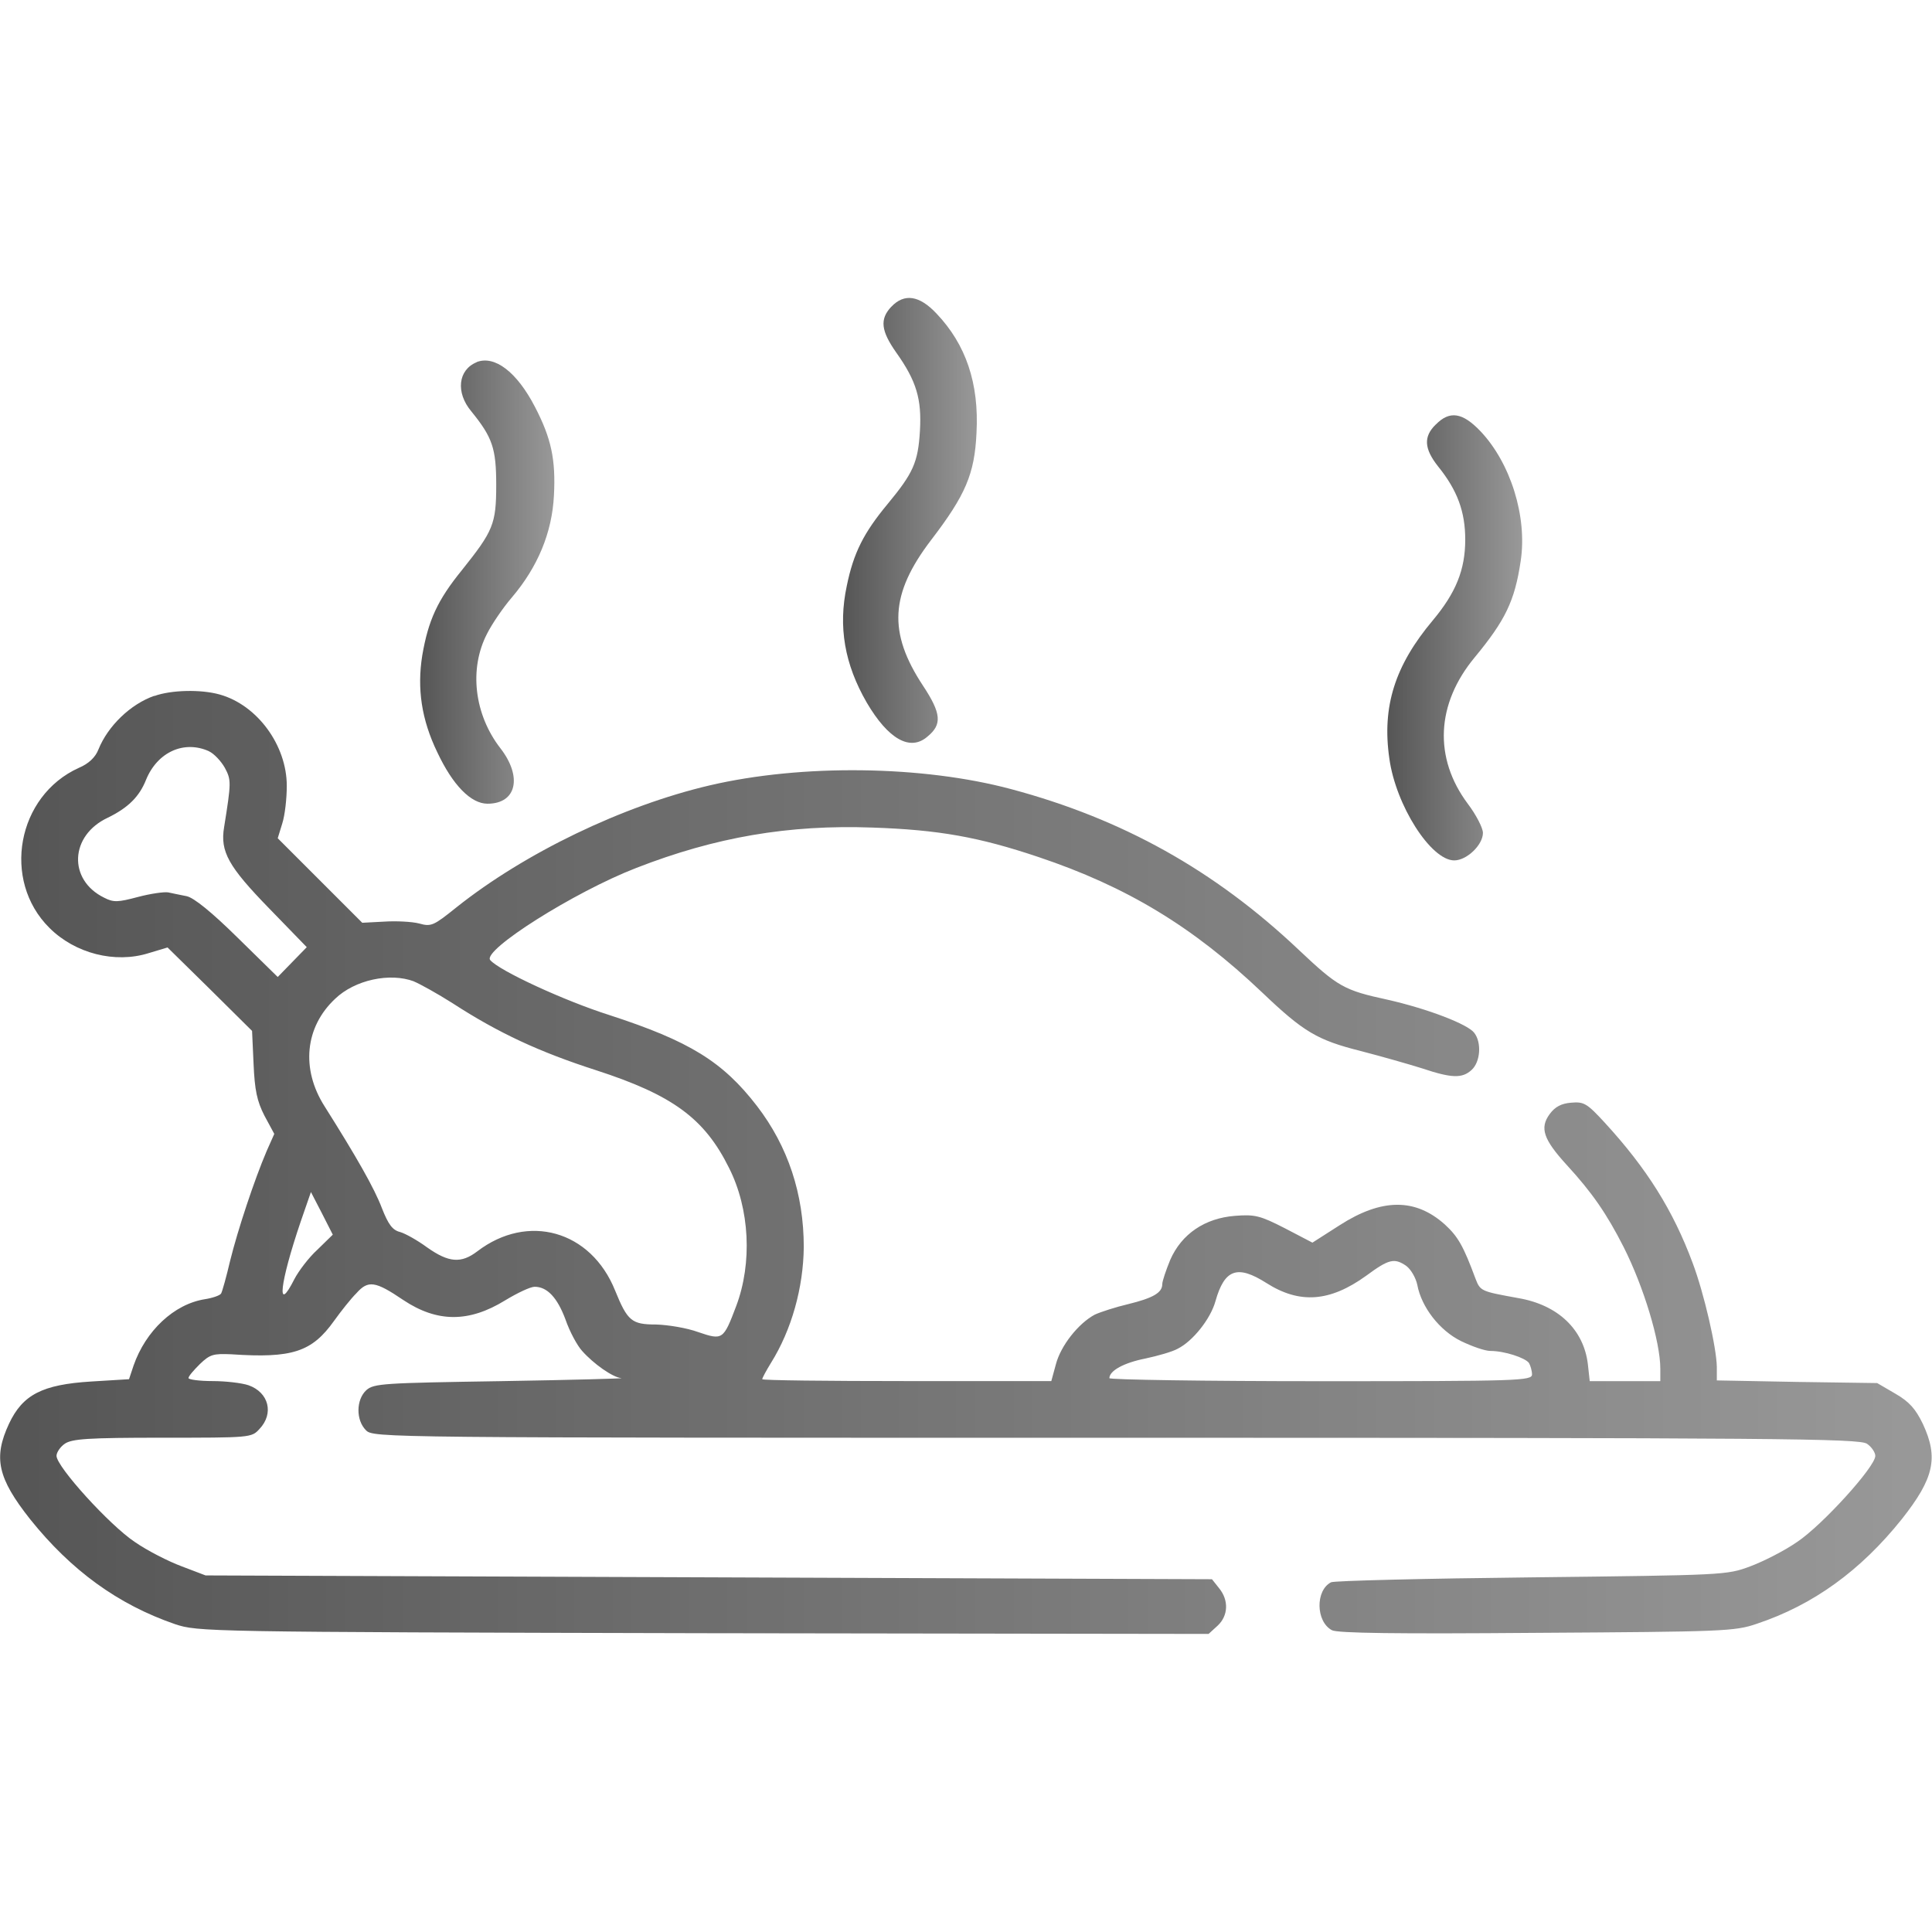
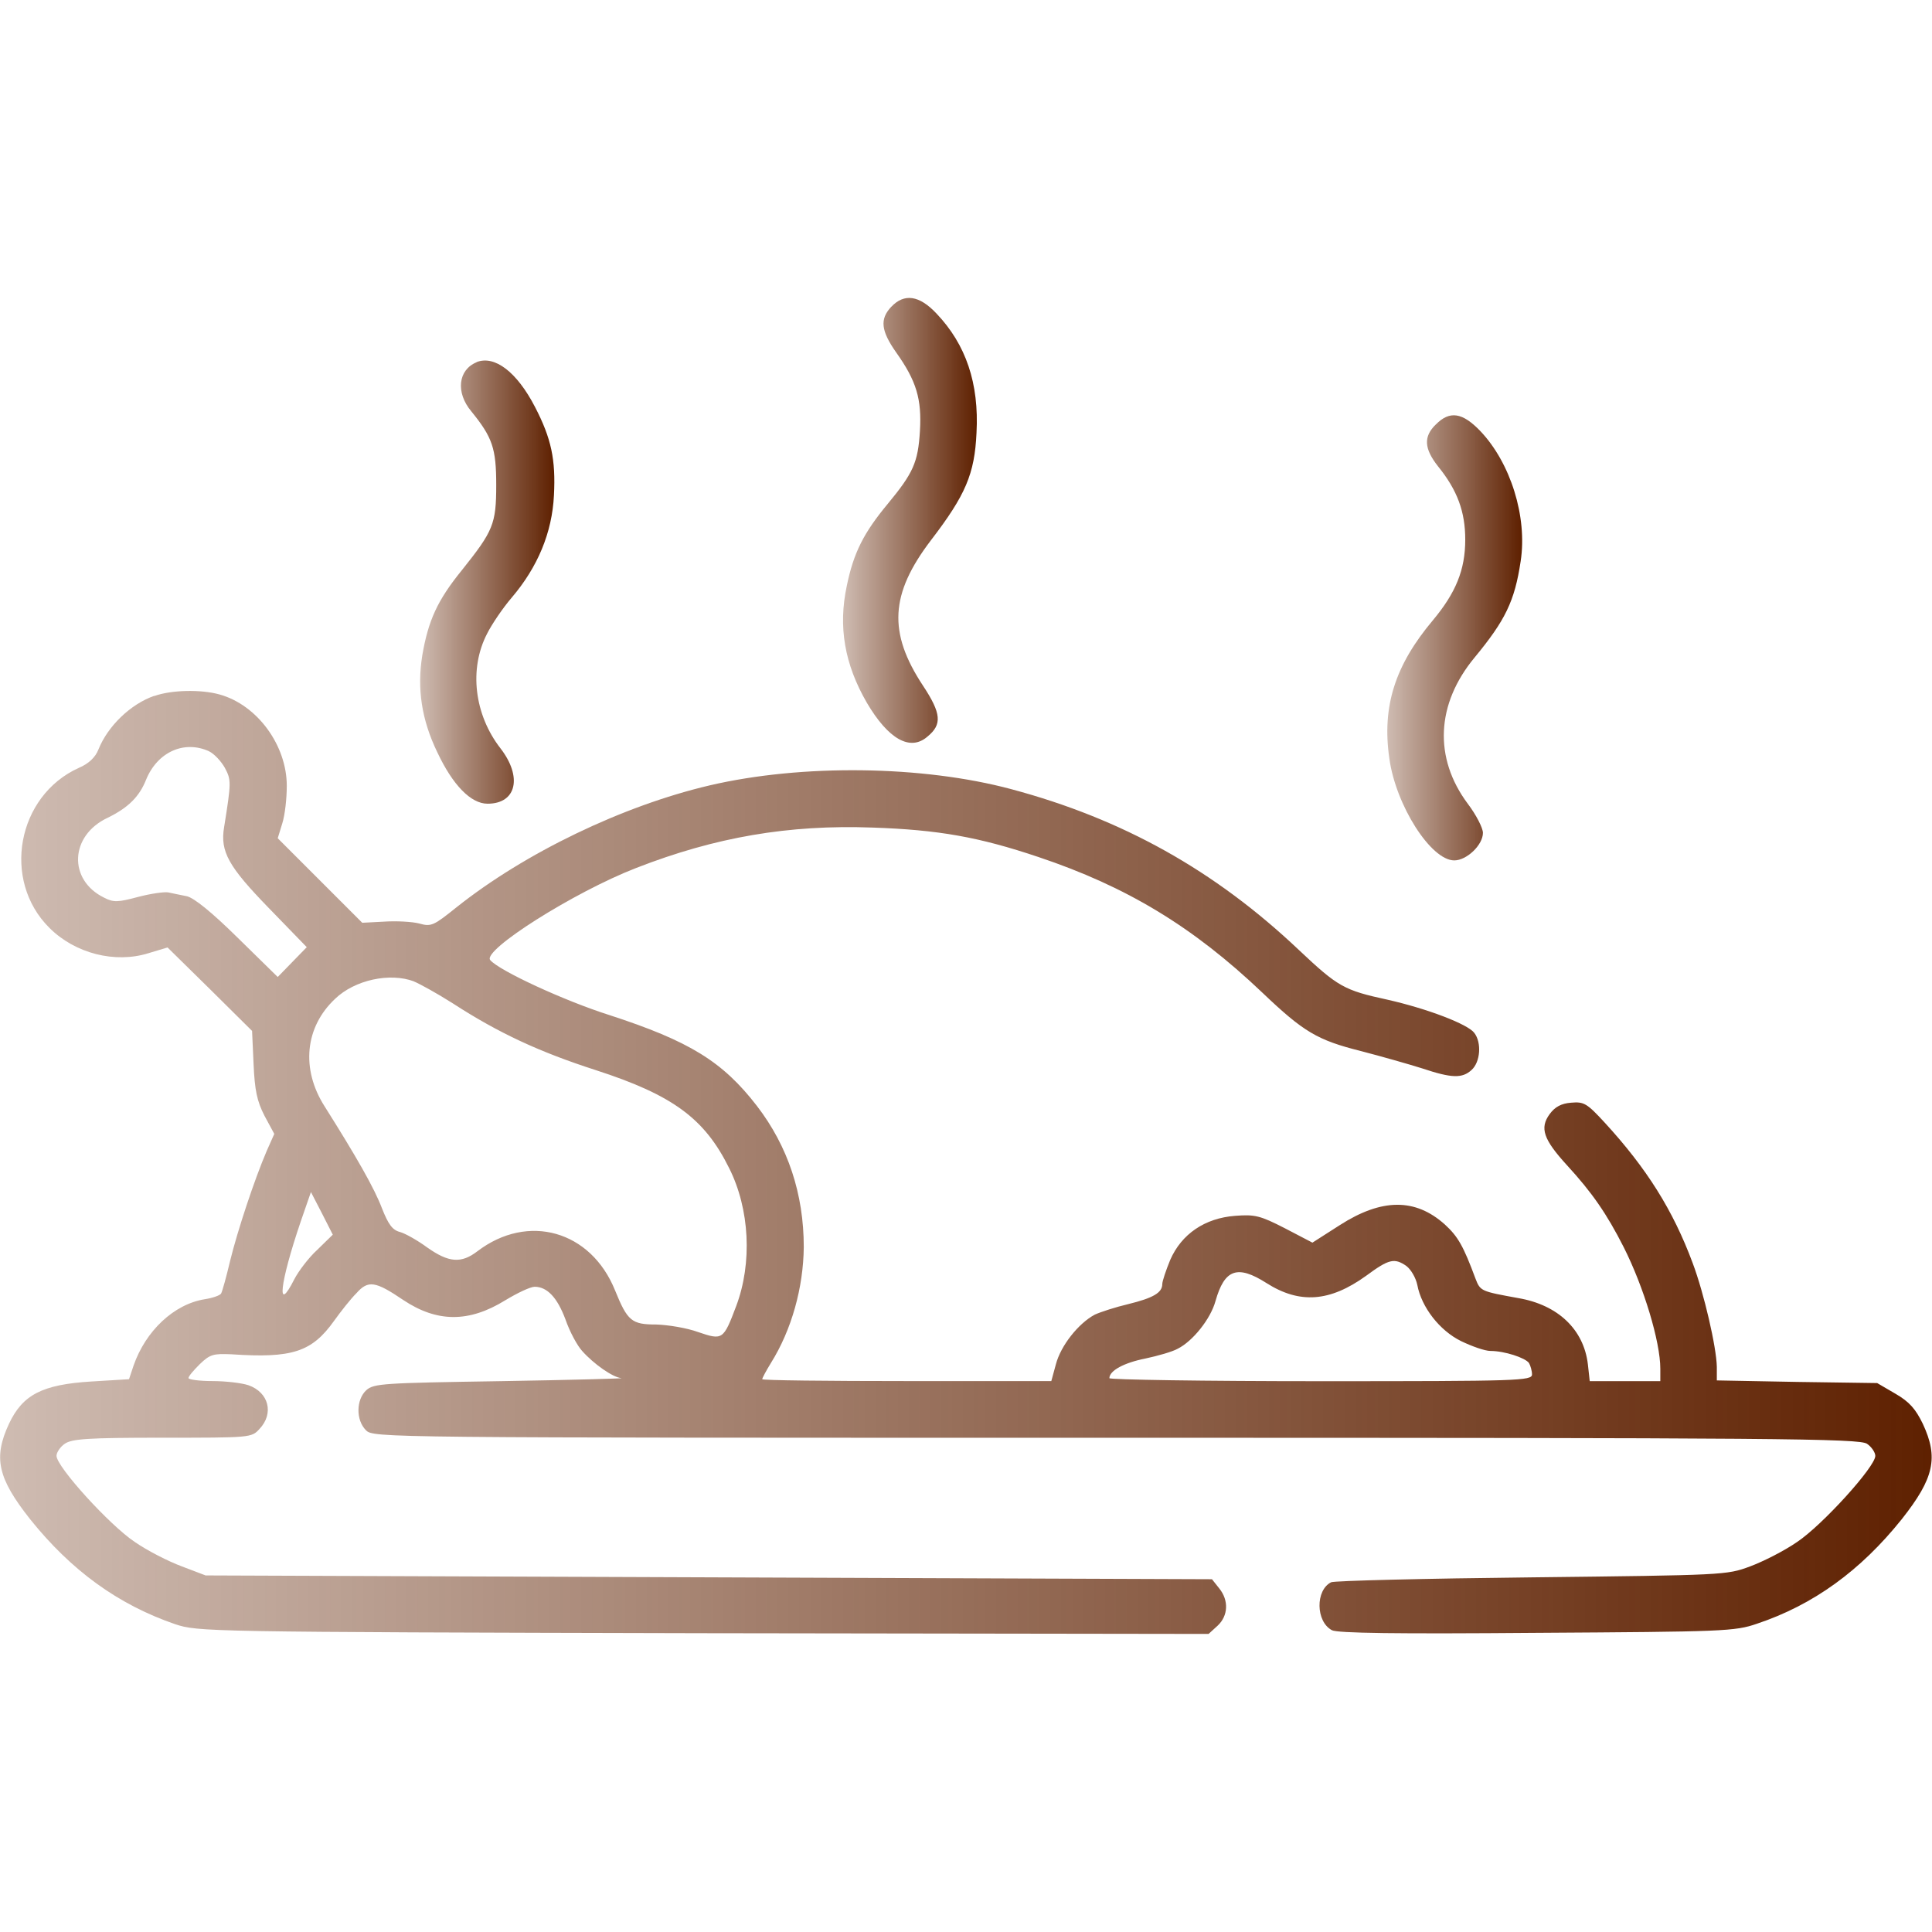
<svg xmlns="http://www.w3.org/2000/svg" version="1.1" width="32" height="32" viewBox="0 0 32 32">
  <linearGradient id="gradient1" x1="100%" y1="0%" x2="0%" y2="0%">
-     <stop offset="0%" style="stop-color: #555555; stop-opacity: .6" />
-     <stop offset="100%" style="stop-color: #555555; stop-opacity: 1" />
+     <stop offset="0%" style="stop-color: #5e2000; stop-opacity: 1" />
+     <stop offset="100%" style="stop-color: #5e2000; stop-opacity: .3" />
  </linearGradient>
  <path fill="url(#gradient1)" d="M14.762 5.081c-0.194 0.206-0.169 0.4 0.081 0.756 0.338 0.475 0.425 0.775 0.394 1.3s-0.113 0.7-0.537 1.213c-0.394 0.475-0.563 0.806-0.675 1.356-0.144 0.675-0.037 1.294 0.331 1.931 0.356 0.606 0.719 0.813 1.006 0.563 0.244-0.2 0.231-0.381-0.075-0.844-0.581-0.881-0.544-1.519 0.131-2.406 0.575-0.75 0.725-1.1 0.756-1.781 0.044-0.819-0.175-1.463-0.662-1.975-0.287-0.306-0.537-0.338-0.75-0.112z" />
  <path fill="url(#gradient1)" d="M7.894 6c-0.306 0.125-0.35 0.5-0.088 0.813 0.35 0.431 0.413 0.612 0.413 1.219 0 0.65-0.050 0.762-0.569 1.412-0.406 0.5-0.556 0.831-0.656 1.412-0.088 0.55-0.013 1.063 0.25 1.606 0.256 0.544 0.556 0.85 0.831 0.85 0.481 0 0.581-0.444 0.213-0.919-0.431-0.556-0.525-1.313-0.219-1.9 0.075-0.15 0.256-0.419 0.406-0.594 0.431-0.506 0.669-1.075 0.7-1.694 0.031-0.594-0.044-0.944-0.313-1.463-0.3-0.581-0.669-0.862-0.969-0.744z" />
  <path fill="url(#gradient1)" d="M23.781 7.031c-0.206 0.2-0.194 0.4 0.038 0.694 0.319 0.394 0.45 0.75 0.45 1.213 0 0.5-0.156 0.881-0.538 1.338-0.625 0.744-0.844 1.425-0.719 2.287 0.106 0.775 0.688 1.688 1.075 1.688 0.206 0 0.475-0.256 0.475-0.456 0-0.081-0.113-0.3-0.25-0.481-0.569-0.762-0.525-1.656 0.113-2.425 0.506-0.613 0.663-0.931 0.762-1.594 0.113-0.738-0.169-1.631-0.669-2.156-0.294-0.306-0.506-0.344-0.738-0.106z" />
  <path fill="url(#gradient1)" d="M2.556 11.525c-0.394 0.137-0.769 0.5-0.925 0.887-0.050 0.131-0.163 0.238-0.325 0.306-1.025 0.463-1.281 1.863-0.488 2.65 0.425 0.425 1.087 0.594 1.644 0.419l0.313-0.094 0.7 0.688 0.7 0.694 0.025 0.55c0.019 0.431 0.056 0.613 0.181 0.856l0.162 0.3-0.125 0.281c-0.206 0.481-0.481 1.313-0.606 1.819-0.063 0.269-0.131 0.512-0.15 0.544s-0.144 0.075-0.269 0.094c-0.512 0.081-0.981 0.525-1.181 1.1l-0.075 0.225-0.625 0.038c-0.813 0.050-1.137 0.219-1.363 0.7-0.263 0.563-0.188 0.9 0.35 1.581 0.681 0.85 1.456 1.413 2.4 1.738 0.381 0.125 0.45 0.131 8.75 0.15l8.369 0.012 0.15-0.137c0.175-0.163 0.188-0.419 0.025-0.619l-0.119-0.15-16.669-0.063-0.394-0.15c-0.219-0.081-0.575-0.262-0.781-0.406-0.413-0.275-1.294-1.244-1.294-1.425 0-0.056 0.063-0.15 0.137-0.2 0.119-0.081 0.381-0.1 1.612-0.1 1.463 0 1.481 0 1.612-0.144 0.244-0.256 0.156-0.606-0.181-0.725-0.112-0.038-0.381-0.069-0.594-0.069-0.219 0-0.4-0.025-0.4-0.050 0-0.031 0.087-0.131 0.188-0.231 0.169-0.163 0.225-0.175 0.519-0.163 1.013 0.069 1.337-0.038 1.706-0.556 0.112-0.156 0.275-0.363 0.369-0.456 0.194-0.219 0.313-0.2 0.775 0.113 0.563 0.375 1.088 0.375 1.688 0.006 0.206-0.125 0.419-0.225 0.488-0.225 0.206 0 0.375 0.175 0.512 0.544 0.069 0.2 0.194 0.431 0.275 0.519 0.188 0.212 0.506 0.438 0.65 0.45 0.063 0.006-0.831 0.031-1.988 0.050-1.956 0.031-2.112 0.038-2.237 0.15-0.169 0.156-0.175 0.494-0.006 0.663 0.125 0.125 0.206 0.125 12.425 0.125 11.031 0 12.313 0.012 12.438 0.1 0.075 0.050 0.137 0.144 0.137 0.2 0 0.181-0.881 1.15-1.294 1.425-0.206 0.144-0.563 0.325-0.781 0.406-0.387 0.144-0.431 0.144-3.613 0.181-1.769 0.019-3.269 0.056-3.325 0.081-0.262 0.131-0.256 0.65 0.012 0.794 0.087 0.050 1.081 0.063 3.394 0.044 3.094-0.019 3.281-0.025 3.644-0.15 0.938-0.313 1.719-0.881 2.4-1.731 0.538-0.681 0.612-1.019 0.35-1.581-0.119-0.244-0.219-0.363-0.456-0.5l-0.3-0.175-1.325-0.019-1.331-0.025v-0.225c-0.006-0.325-0.212-1.219-0.4-1.719-0.325-0.875-0.762-1.569-1.456-2.325-0.294-0.319-0.344-0.35-0.556-0.331-0.163 0.012-0.269 0.069-0.356 0.188-0.169 0.231-0.106 0.419 0.288 0.85 0.413 0.45 0.656 0.8 0.938 1.356 0.331 0.656 0.606 1.563 0.606 2.012v0.206h-1.169l-0.031-0.281c-0.069-0.575-0.494-0.981-1.15-1.094-0.619-0.113-0.631-0.113-0.712-0.325-0.2-0.538-0.288-0.694-0.506-0.894-0.488-0.438-1.044-0.438-1.744 0.012l-0.45 0.288-0.456-0.238c-0.413-0.212-0.5-0.231-0.825-0.206-0.5 0.038-0.887 0.3-1.075 0.731-0.069 0.169-0.131 0.35-0.131 0.4 0 0.144-0.156 0.231-0.563 0.331-0.212 0.050-0.462 0.131-0.556 0.175-0.269 0.144-0.563 0.512-0.644 0.825l-0.075 0.275h-2.394c-1.319 0-2.394-0.012-2.394-0.031s0.063-0.137 0.144-0.269c0.344-0.55 0.537-1.25 0.544-1.919 0-0.881-0.262-1.669-0.775-2.337-0.569-0.738-1.119-1.075-2.444-1.506-0.75-0.238-1.831-0.738-1.975-0.912-0.131-0.162 1.387-1.125 2.419-1.525 1.313-0.512 2.525-0.719 3.912-0.669 1.094 0.037 1.763 0.156 2.75 0.488 1.456 0.488 2.556 1.15 3.706 2.244 0.688 0.656 0.913 0.788 1.631 0.969 0.337 0.087 0.8 0.219 1.019 0.288 0.488 0.163 0.663 0.169 0.819 0.025 0.144-0.131 0.169-0.45 0.044-0.613-0.106-0.144-0.775-0.4-1.438-0.55-0.719-0.156-0.819-0.212-1.469-0.825-1.394-1.319-2.919-2.169-4.762-2.662-1.469-0.394-3.469-0.419-4.994-0.063-1.444 0.338-3.063 1.119-4.194 2.019-0.381 0.306-0.419 0.325-0.619 0.269-0.119-0.031-0.381-0.044-0.581-0.031l-0.362 0.019-1.4-1.4 0.075-0.244c0.044-0.137 0.075-0.412 0.075-0.625 0-0.669-0.487-1.338-1.112-1.512-0.313-0.088-0.806-0.075-1.081 0.025zM3.462 12.444c0.081 0.037 0.2 0.162 0.263 0.275 0.106 0.2 0.106 0.238-0.013 0.981-0.069 0.406 0.075 0.656 0.744 1.344l0.625 0.644-0.481 0.494-0.663-0.65c-0.431-0.425-0.725-0.662-0.844-0.688-0.106-0.019-0.237-0.050-0.306-0.063-0.063-0.012-0.288 0.019-0.5 0.075-0.331 0.088-0.406 0.094-0.563 0.012-0.6-0.294-0.569-1.031 0.063-1.325 0.331-0.162 0.519-0.344 0.631-0.625 0.188-0.463 0.631-0.662 1.044-0.475zM6.856 16.256c0.094 0.038 0.388 0.2 0.644 0.363 0.762 0.494 1.438 0.806 2.369 1.106 1.275 0.413 1.8 0.8 2.206 1.619 0.344 0.681 0.387 1.575 0.119 2.288-0.213 0.563-0.225 0.569-0.631 0.431-0.188-0.069-0.5-0.119-0.694-0.125-0.406 0-0.475-0.056-0.681-0.563-0.4-0.994-1.444-1.288-2.281-0.65-0.269 0.206-0.475 0.188-0.831-0.063-0.162-0.119-0.362-0.231-0.45-0.256-0.125-0.031-0.194-0.125-0.3-0.394-0.125-0.331-0.425-0.856-0.95-1.688-0.394-0.619-0.325-1.313 0.175-1.781 0.325-0.313 0.906-0.438 1.306-0.288zM5.256 20.7c-0.144 0.131-0.313 0.356-0.381 0.488-0.3 0.594-0.244 0.075 0.106-0.956l0.169-0.488 0.181 0.35 0.181 0.356-0.256 0.25zM23.294 20.969c0.075 0.056 0.156 0.194 0.181 0.313 0.069 0.369 0.369 0.756 0.725 0.931 0.181 0.087 0.394 0.163 0.488 0.163 0.231 0 0.575 0.113 0.637 0.2 0.025 0.044 0.050 0.131 0.050 0.188 0 0.106-0.206 0.113-3.5 0.113-1.925 0-3.5-0.025-3.5-0.050 0-0.125 0.244-0.256 0.594-0.325 0.206-0.044 0.45-0.113 0.538-0.163 0.25-0.125 0.544-0.494 0.625-0.788 0.15-0.531 0.363-0.606 0.844-0.3 0.55 0.35 1.050 0.313 1.65-0.119 0.381-0.281 0.469-0.3 0.669-0.163z" />
</svg>
